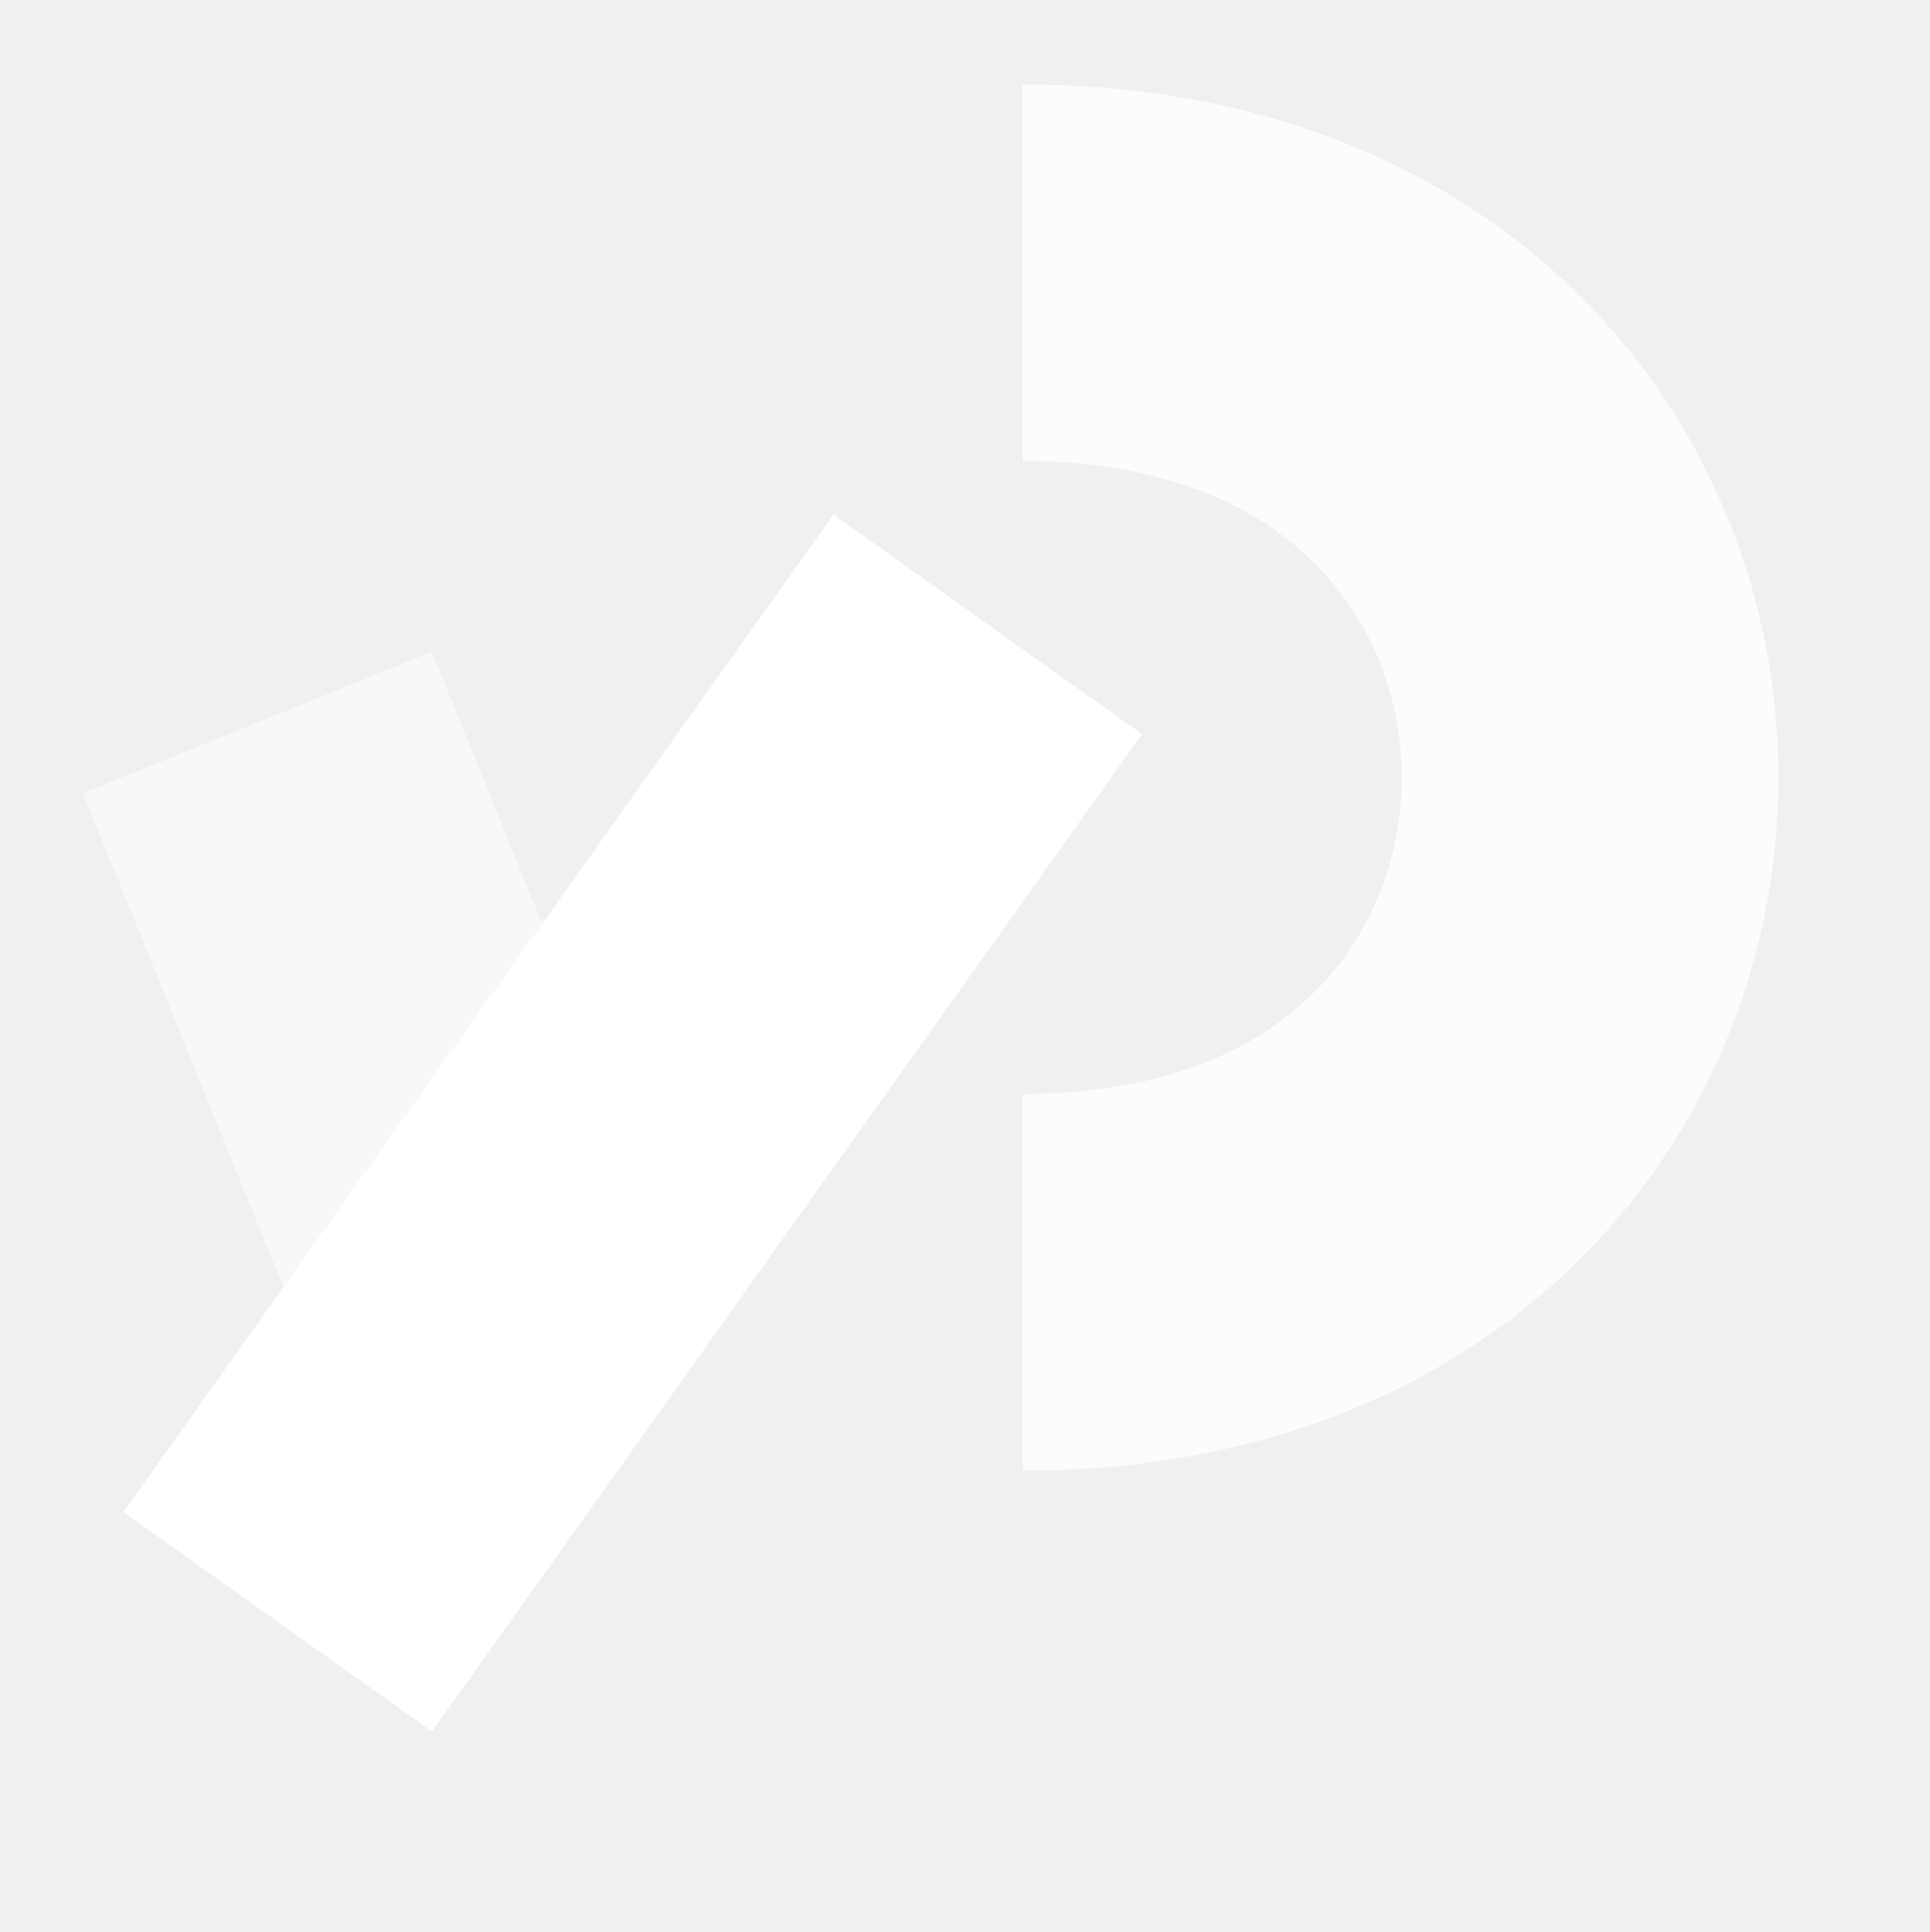
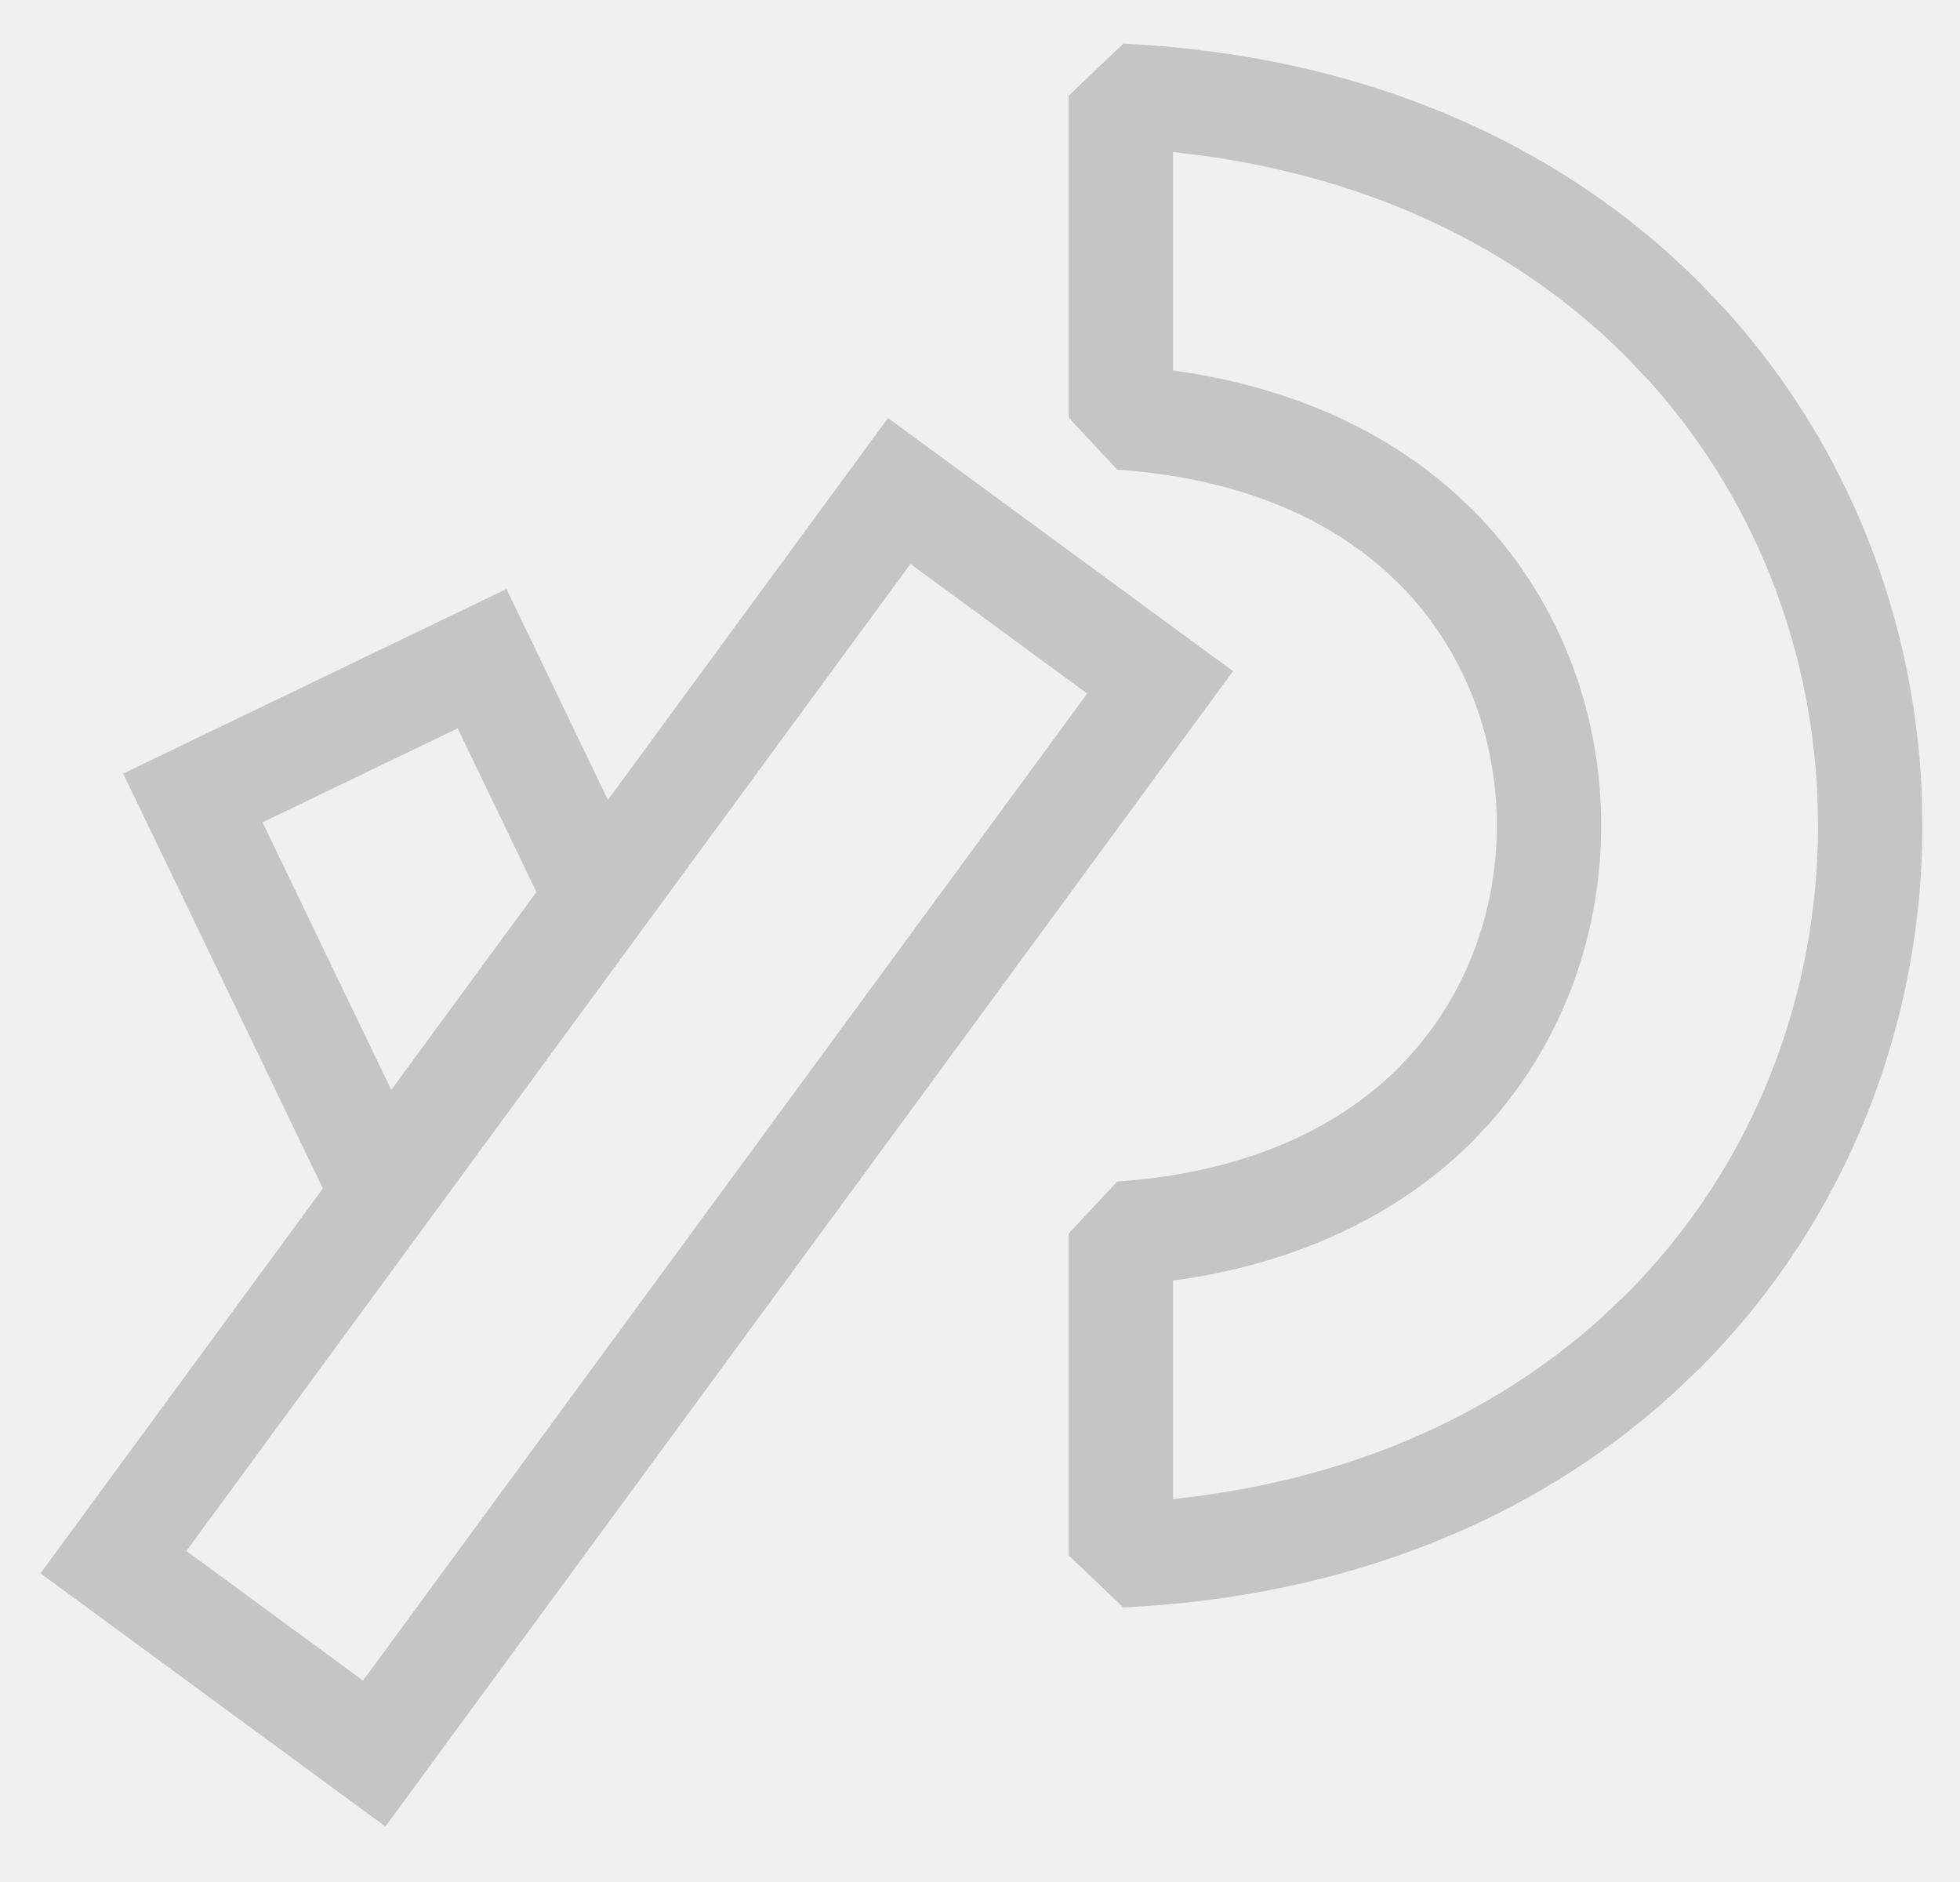
- <svg xmlns="http://www.w3.org/2000/svg" width="824" height="825" viewBox="125 125 600 600" fill="none">
-   <path d="M442.935 523.359C678.119 523.359 678.119 209.453 442.935 209.453" stroke="white" stroke-width="117.1" stroke-opacity="80%" />
-   <path d="M432.083 318.783L211.328 628.892" stroke="white" stroke-width="117.738" />
-   <path d="M205.021 349.27L280.708 535.86" stroke="white" stroke-opacity="50%" stroke-width="117.044" />
+ <svg xmlns="http://www.w3.org/2000/svg" width="25" height="24" viewBox="0 0 25 24" fill="none">
+   <path d="M14.296 19.834C16.998 19.704 19.227 18.781 20.866 17.305L21.211 16.977C22.983 15.204 23.855 12.853 23.855 10.528L23.845 10.091C23.749 8.056 22.985 6.03 21.533 4.417L21.211 4.078C19.546 2.411 17.193 1.361 14.296 1.221L14.296 5.325C16.048 5.446 17.291 6.042 18.131 6.8L18.314 6.973C19.267 7.928 19.758 9.215 19.758 10.528L19.752 10.773C19.698 11.918 19.27 13.028 18.486 13.899L18.314 14.082C17.475 14.921 16.179 15.601 14.296 15.731L14.296 19.834Z" stroke="#C5C5C5" stroke-width="1.331" stroke-linejoin="bevel" />
+   <mask id="path-2-inside-1_9368_3783" fill="white">
+     <path d="M8.388 11.519L4.753 16.474L1.571 9.865L6.46 7.511L8.388 11.519Z" />
+   </mask>
+   <path d="M8.388 11.519L9.462 12.307L9.935 11.662L9.588 10.941L8.388 11.519ZM4.753 16.474L3.553 17.052L4.515 19.049L5.826 17.262L4.753 16.474ZM1.571 9.865L0.993 8.665L-0.206 9.242L0.371 10.442L1.571 9.865ZM6.46 7.511L7.659 6.934L7.082 5.734L5.882 6.311L6.46 7.511ZM8.388 11.519L7.315 10.731L3.679 15.686L4.753 16.474L5.826 17.262L9.462 12.307L8.388 11.519ZM4.753 16.474L5.952 15.896L2.771 9.287L1.571 9.865L0.371 10.442L3.553 17.052L4.753 16.474ZM1.571 9.865L2.149 11.064L7.037 8.711L6.46 7.511L5.882 6.311L0.993 8.665L1.571 9.865ZM6.46 7.511L5.26 8.088L7.189 12.096L8.388 11.519L9.588 10.941L7.659 6.934L6.46 7.511Z" fill="#C5C5C5" mask="url(#path-2-inside-1_9368_3783)" />
+   <path d="M1.447 19.921L4.773 22.362L14.797 8.702L11.47 6.261L1.447 19.921Z" stroke="#C5C5C5" stroke-width="1.331" />
</svg>
